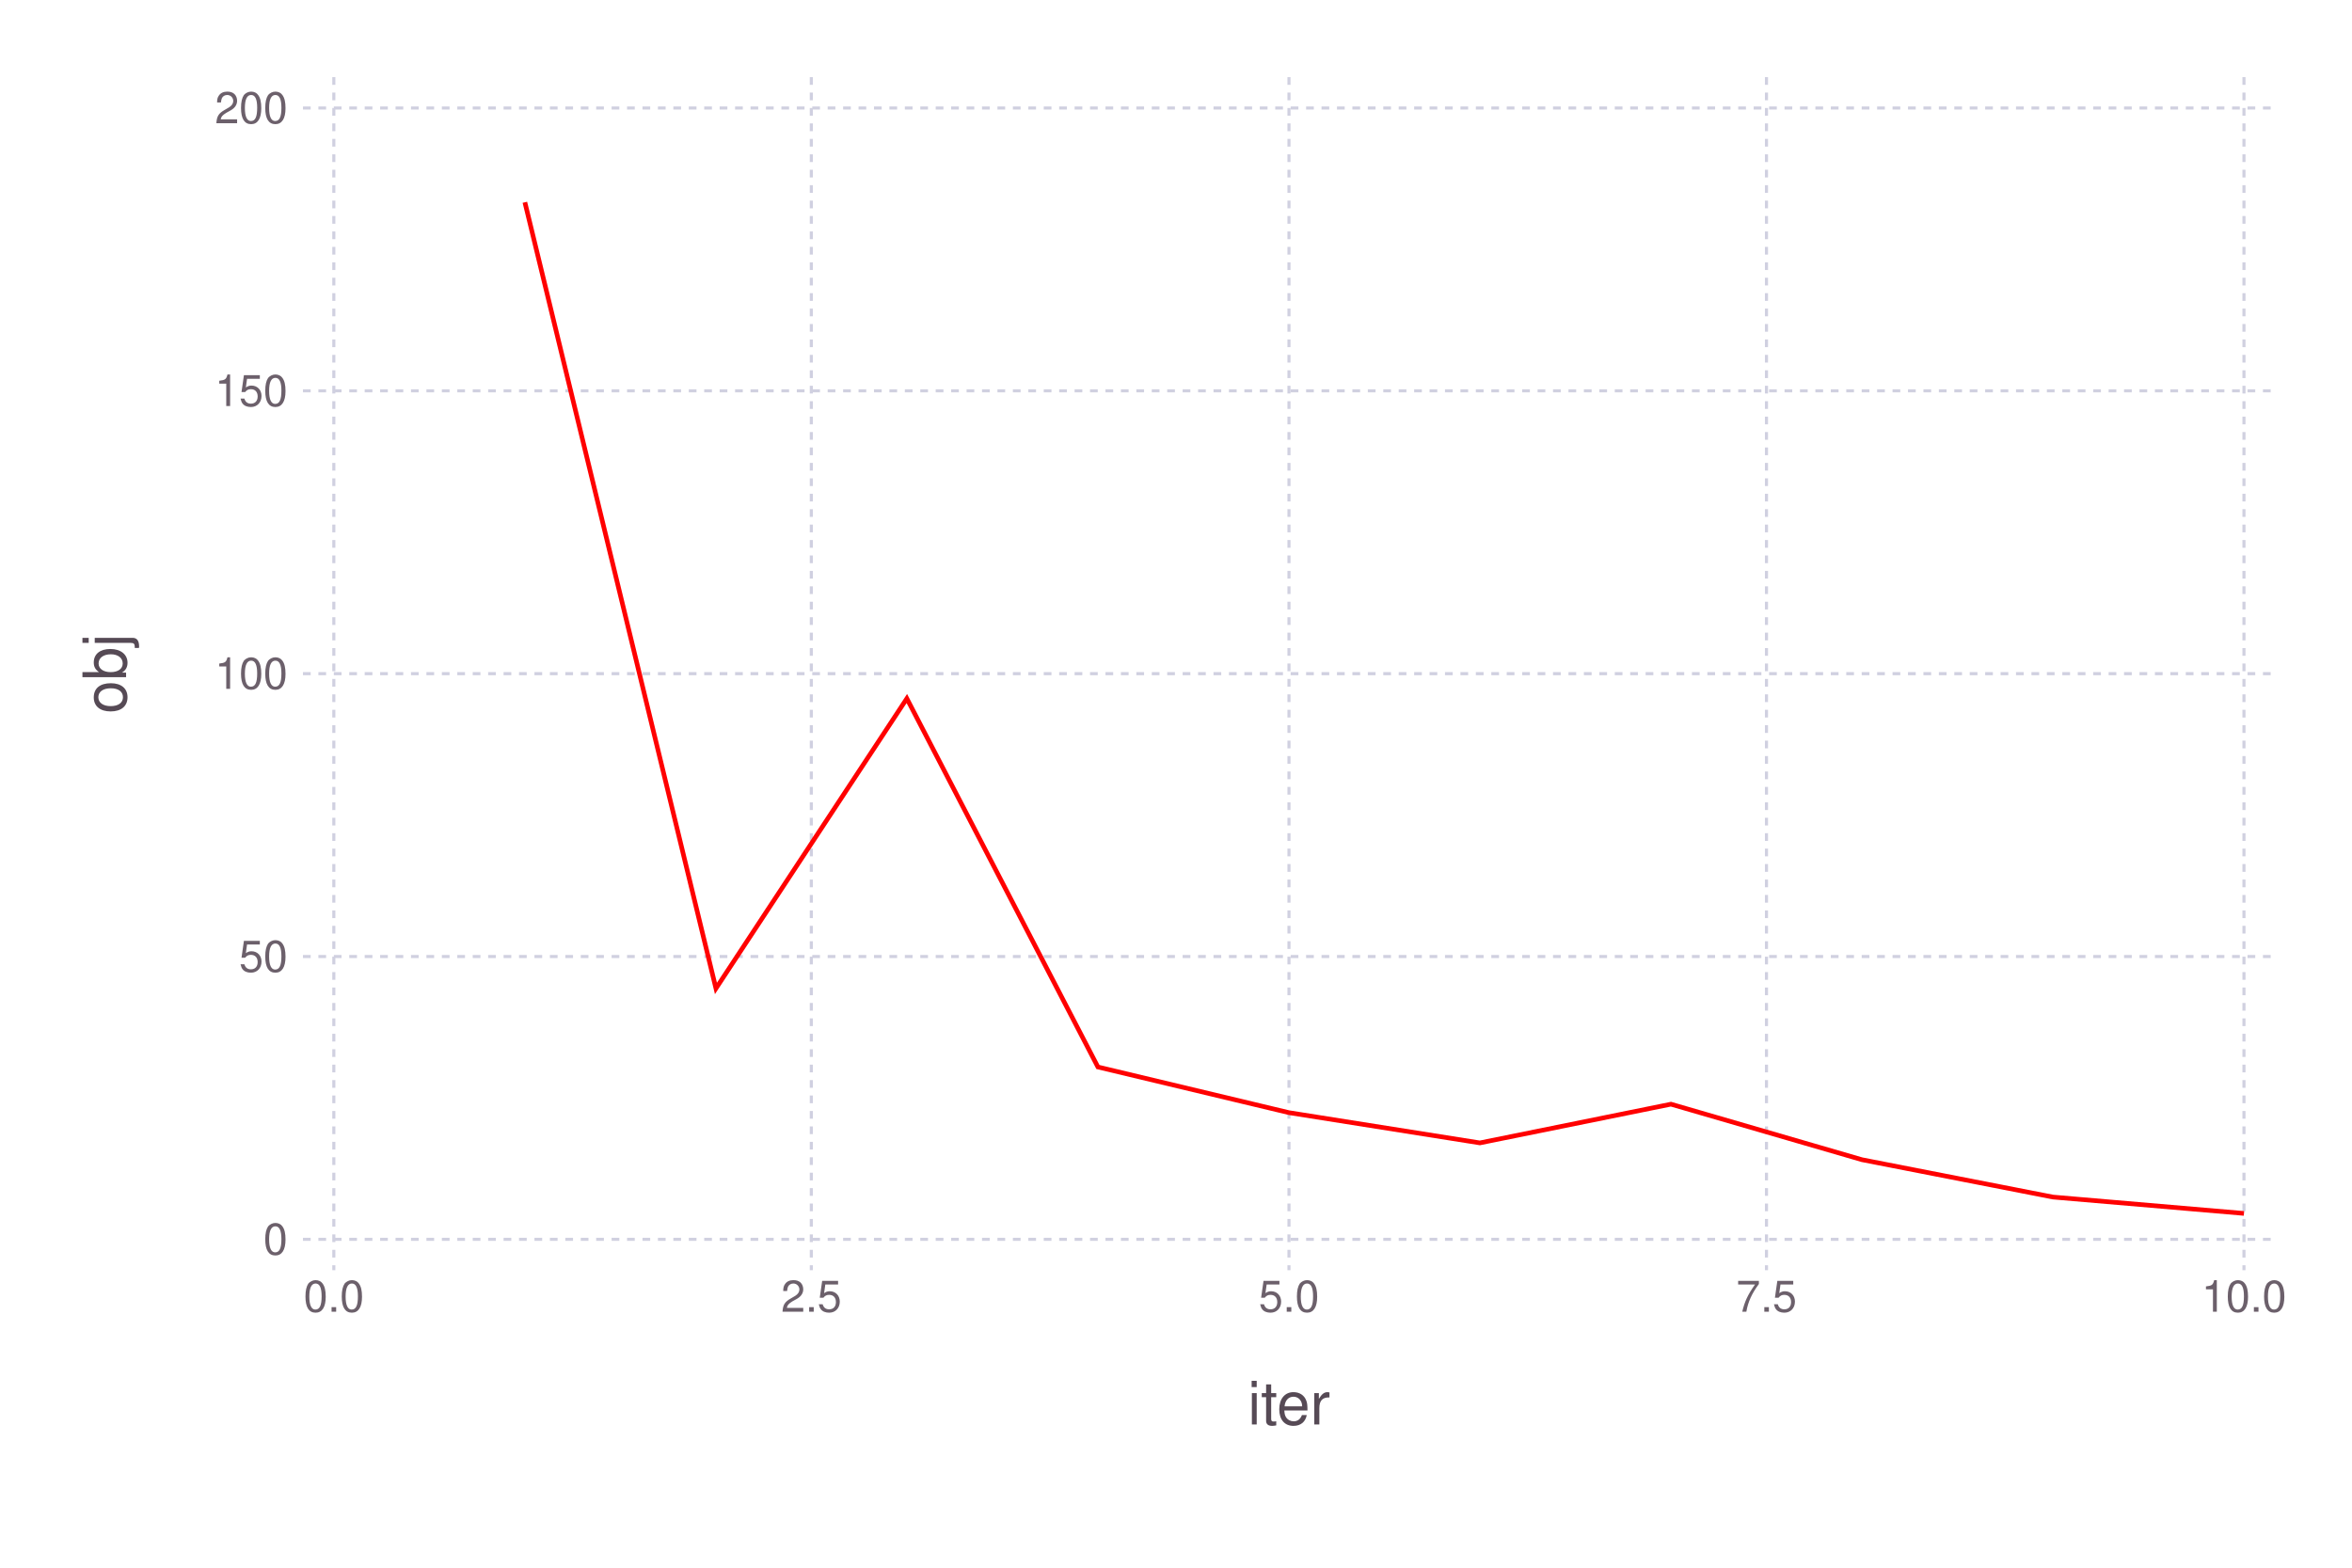
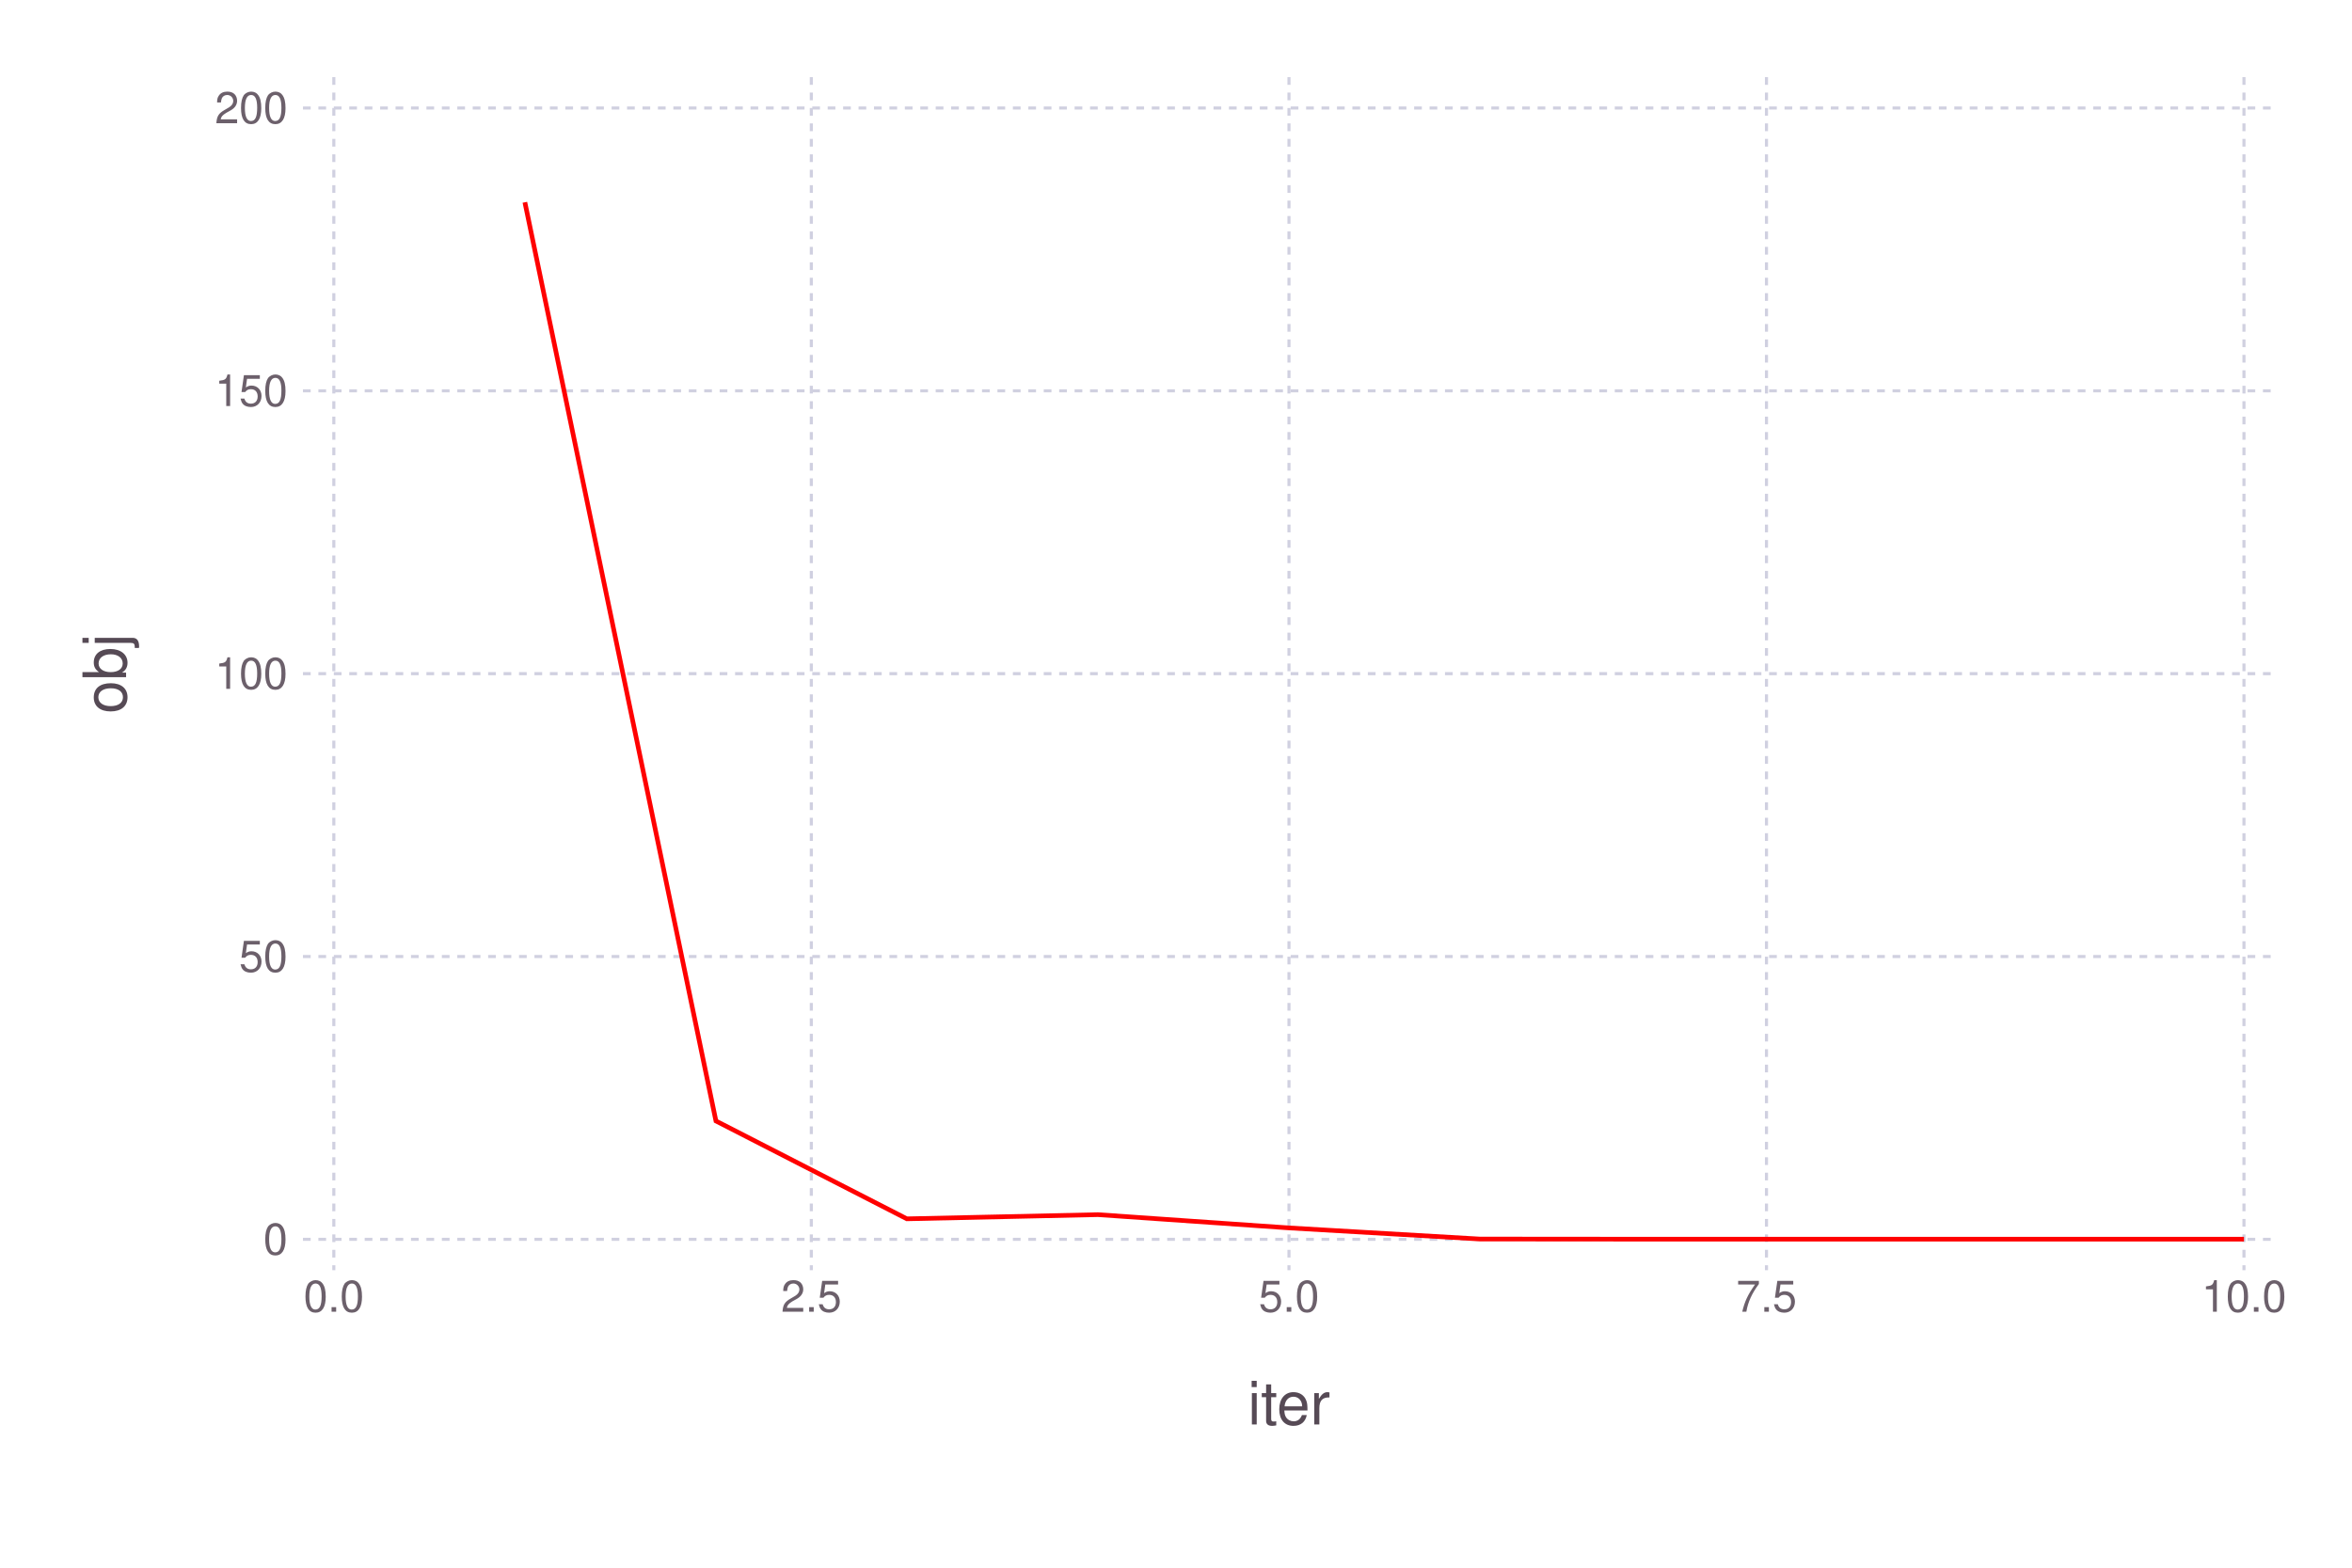
<svg xmlns="http://www.w3.org/2000/svg" version="1.2" width="152.4mm" height="101.6mm" viewBox="0 0 152.4 101.6" stroke="none" fill="#000000" stroke-width="0.3" font-size="3.88">
-   <g class="plotroot xscalable yscalable" id="img-2f05aff9-1">
-     <g font-size="3.88" font-family="'PT Sans','Helvetica Neue','Helvetica',sans-serif" fill="#564A55" stroke="#000000" stroke-opacity="0.000" id="img-2f05aff9-2">
+   <g class="plotroot xscalable yscalable" id="img-25a731d0-1">
+     <g font-size="3.88" font-family="'PT Sans','Helvetica Neue','Helvetica',sans-serif" fill="#564A55" stroke="#000000" stroke-opacity="0.000" id="img-25a731d0-2">
      <text x="83.52" y="89.99" text-anchor="middle" dy="0.6em">iter</text>
    </g>
-     <g class="guide xlabels" font-size="2.82" font-family="'PT Sans Caption','Helvetica Neue','Helvetica',sans-serif" fill="#6C606B" id="img-2f05aff9-3">
+     <g class="guide xlabels" font-size="2.82" font-family="'PT Sans Caption','Helvetica Neue','Helvetica',sans-serif" fill="#6C606B" id="img-25a731d0-3">
      <text x="21.63" y="83.32" text-anchor="middle" dy="0.6em">0.0</text>
      <text x="52.57" y="83.32" text-anchor="middle" dy="0.6em">2.5</text>
      <text x="83.52" y="83.32" text-anchor="middle" dy="0.6em">5.0</text>
      <text x="114.46" y="83.32" text-anchor="middle" dy="0.6em">7.5</text>
      <text x="145.4" y="83.32" text-anchor="middle" dy="0.6em">10.0</text>
    </g>
-     <g clip-path="url(#img-2f05aff9-4)">
-       <g id="img-2f05aff9-5">
-         <g pointer-events="visible" opacity="1" fill="#000000" fill-opacity="0.000" stroke="#000000" stroke-opacity="0.000" class="guide background" id="img-2f05aff9-6">
+     <g clip-path="url(#img-25a731d0-4)">
+       <g id="img-25a731d0-5">
+         <g pointer-events="visible" opacity="1" fill="#000000" fill-opacity="0.000" stroke="#000000" stroke-opacity="0.000" class="guide background" id="img-25a731d0-6">
          <rect x="19.63" y="5" width="127.77" height="77.32" />
        </g>
-         <g class="guide ygridlines xfixed" stroke-dasharray="0.5,0.5" stroke-width="0.2" stroke="#D0D0E0" id="img-2f05aff9-7">
+         <g class="guide ygridlines xfixed" stroke-dasharray="0.5,0.5" stroke-width="0.2" stroke="#D0D0E0" id="img-25a731d0-7">
          <path fill="none" d="M19.63,80.32 L 147.4 80.32" />
          <path fill="none" d="M19.63,61.99 L 147.4 61.99" />
          <path fill="none" d="M19.63,43.66 L 147.4 43.66" />
          <path fill="none" d="M19.63,25.33 L 147.4 25.33" />
          <path fill="none" d="M19.63,7 L 147.4 7" />
        </g>
-         <g class="guide xgridlines yfixed" stroke-dasharray="0.5,0.5" stroke-width="0.2" stroke="#D0D0E0" id="img-2f05aff9-8">
+         <g class="guide xgridlines yfixed" stroke-dasharray="0.5,0.5" stroke-width="0.2" stroke="#D0D0E0" id="img-25a731d0-8">
          <path fill="none" d="M21.63,5 L 21.63 82.32" />
          <path fill="none" d="M52.57,5 L 52.57 82.32" />
          <path fill="none" d="M83.52,5 L 83.52 82.32" />
          <path fill="none" d="M114.46,5 L 114.46 82.32" />
          <path fill="none" d="M145.4,5 L 145.4 82.32" />
        </g>
-         <g class="plotpanel" id="img-2f05aff9-9">
-           <g stroke-width="0.3" fill="#000000" fill-opacity="0.000" class="geometry" stroke-dasharray="none" stroke="#FF0000" id="img-2f05aff9-10">
-             <path fill="none" d="M34.01,13.11 L 46.39 64.06 58.76 45.27 71.14 69.15 83.52 72.11 95.89 74.07 108.27 71.56 120.65 75.16 133.02 77.58 145.4 78.64" />
+         <g class="plotpanel" id="img-25a731d0-9">
+           <g stroke-width="0.3" fill="#000000" fill-opacity="0.000" class="geometry" stroke-dasharray="none" stroke="#FF0000" id="img-25a731d0-10">
+             <path fill="none" d="M34.01,13.11 L 46.39 72.65 58.76 78.99 71.14 78.72 83.52 79.58 95.89 80.3 108.27 80.31 120.65 80.31 133.02 80.31 145.4 80.31" />
          </g>
        </g>
      </g>
    </g>
-     <g class="guide ylabels" font-size="2.82" font-family="'PT Sans Caption','Helvetica Neue','Helvetica',sans-serif" fill="#6C606B" id="img-2f05aff9-11">
+     <g class="guide ylabels" font-size="2.82" font-family="'PT Sans Caption','Helvetica Neue','Helvetica',sans-serif" fill="#6C606B" id="img-25a731d0-11">
      <text x="18.63" y="80.32" text-anchor="end" dy="0.35em">0</text>
      <text x="18.63" y="61.99" text-anchor="end" dy="0.35em">50</text>
      <text x="18.63" y="43.66" text-anchor="end" dy="0.35em">100</text>
      <text x="18.63" y="25.33" text-anchor="end" dy="0.35em">150</text>
      <text x="18.63" y="7" text-anchor="end" dy="0.35em">200</text>
    </g>
-     <g font-size="3.88" font-family="'PT Sans','Helvetica Neue','Helvetica',sans-serif" fill="#564A55" stroke="#000000" stroke-opacity="0.000" id="img-2f05aff9-12">
+     <g font-size="3.88" font-family="'PT Sans','Helvetica Neue','Helvetica',sans-serif" fill="#564A55" stroke="#000000" stroke-opacity="0.000" id="img-25a731d0-12">
      <text x="8.81" y="41.66" text-anchor="middle" dy="0.35em" transform="rotate(-90, 8.81, 43.66)">obj</text>
    </g>
  </g>
  <defs>
-     <clipPath id="img-2f05aff9-4">
+     <clipPath id="img-25a731d0-4">
      <path d="M19.63,5 L 147.4 5 147.4 82.32 19.63 82.32" />
    </clipPath>
  </defs>
</svg>
